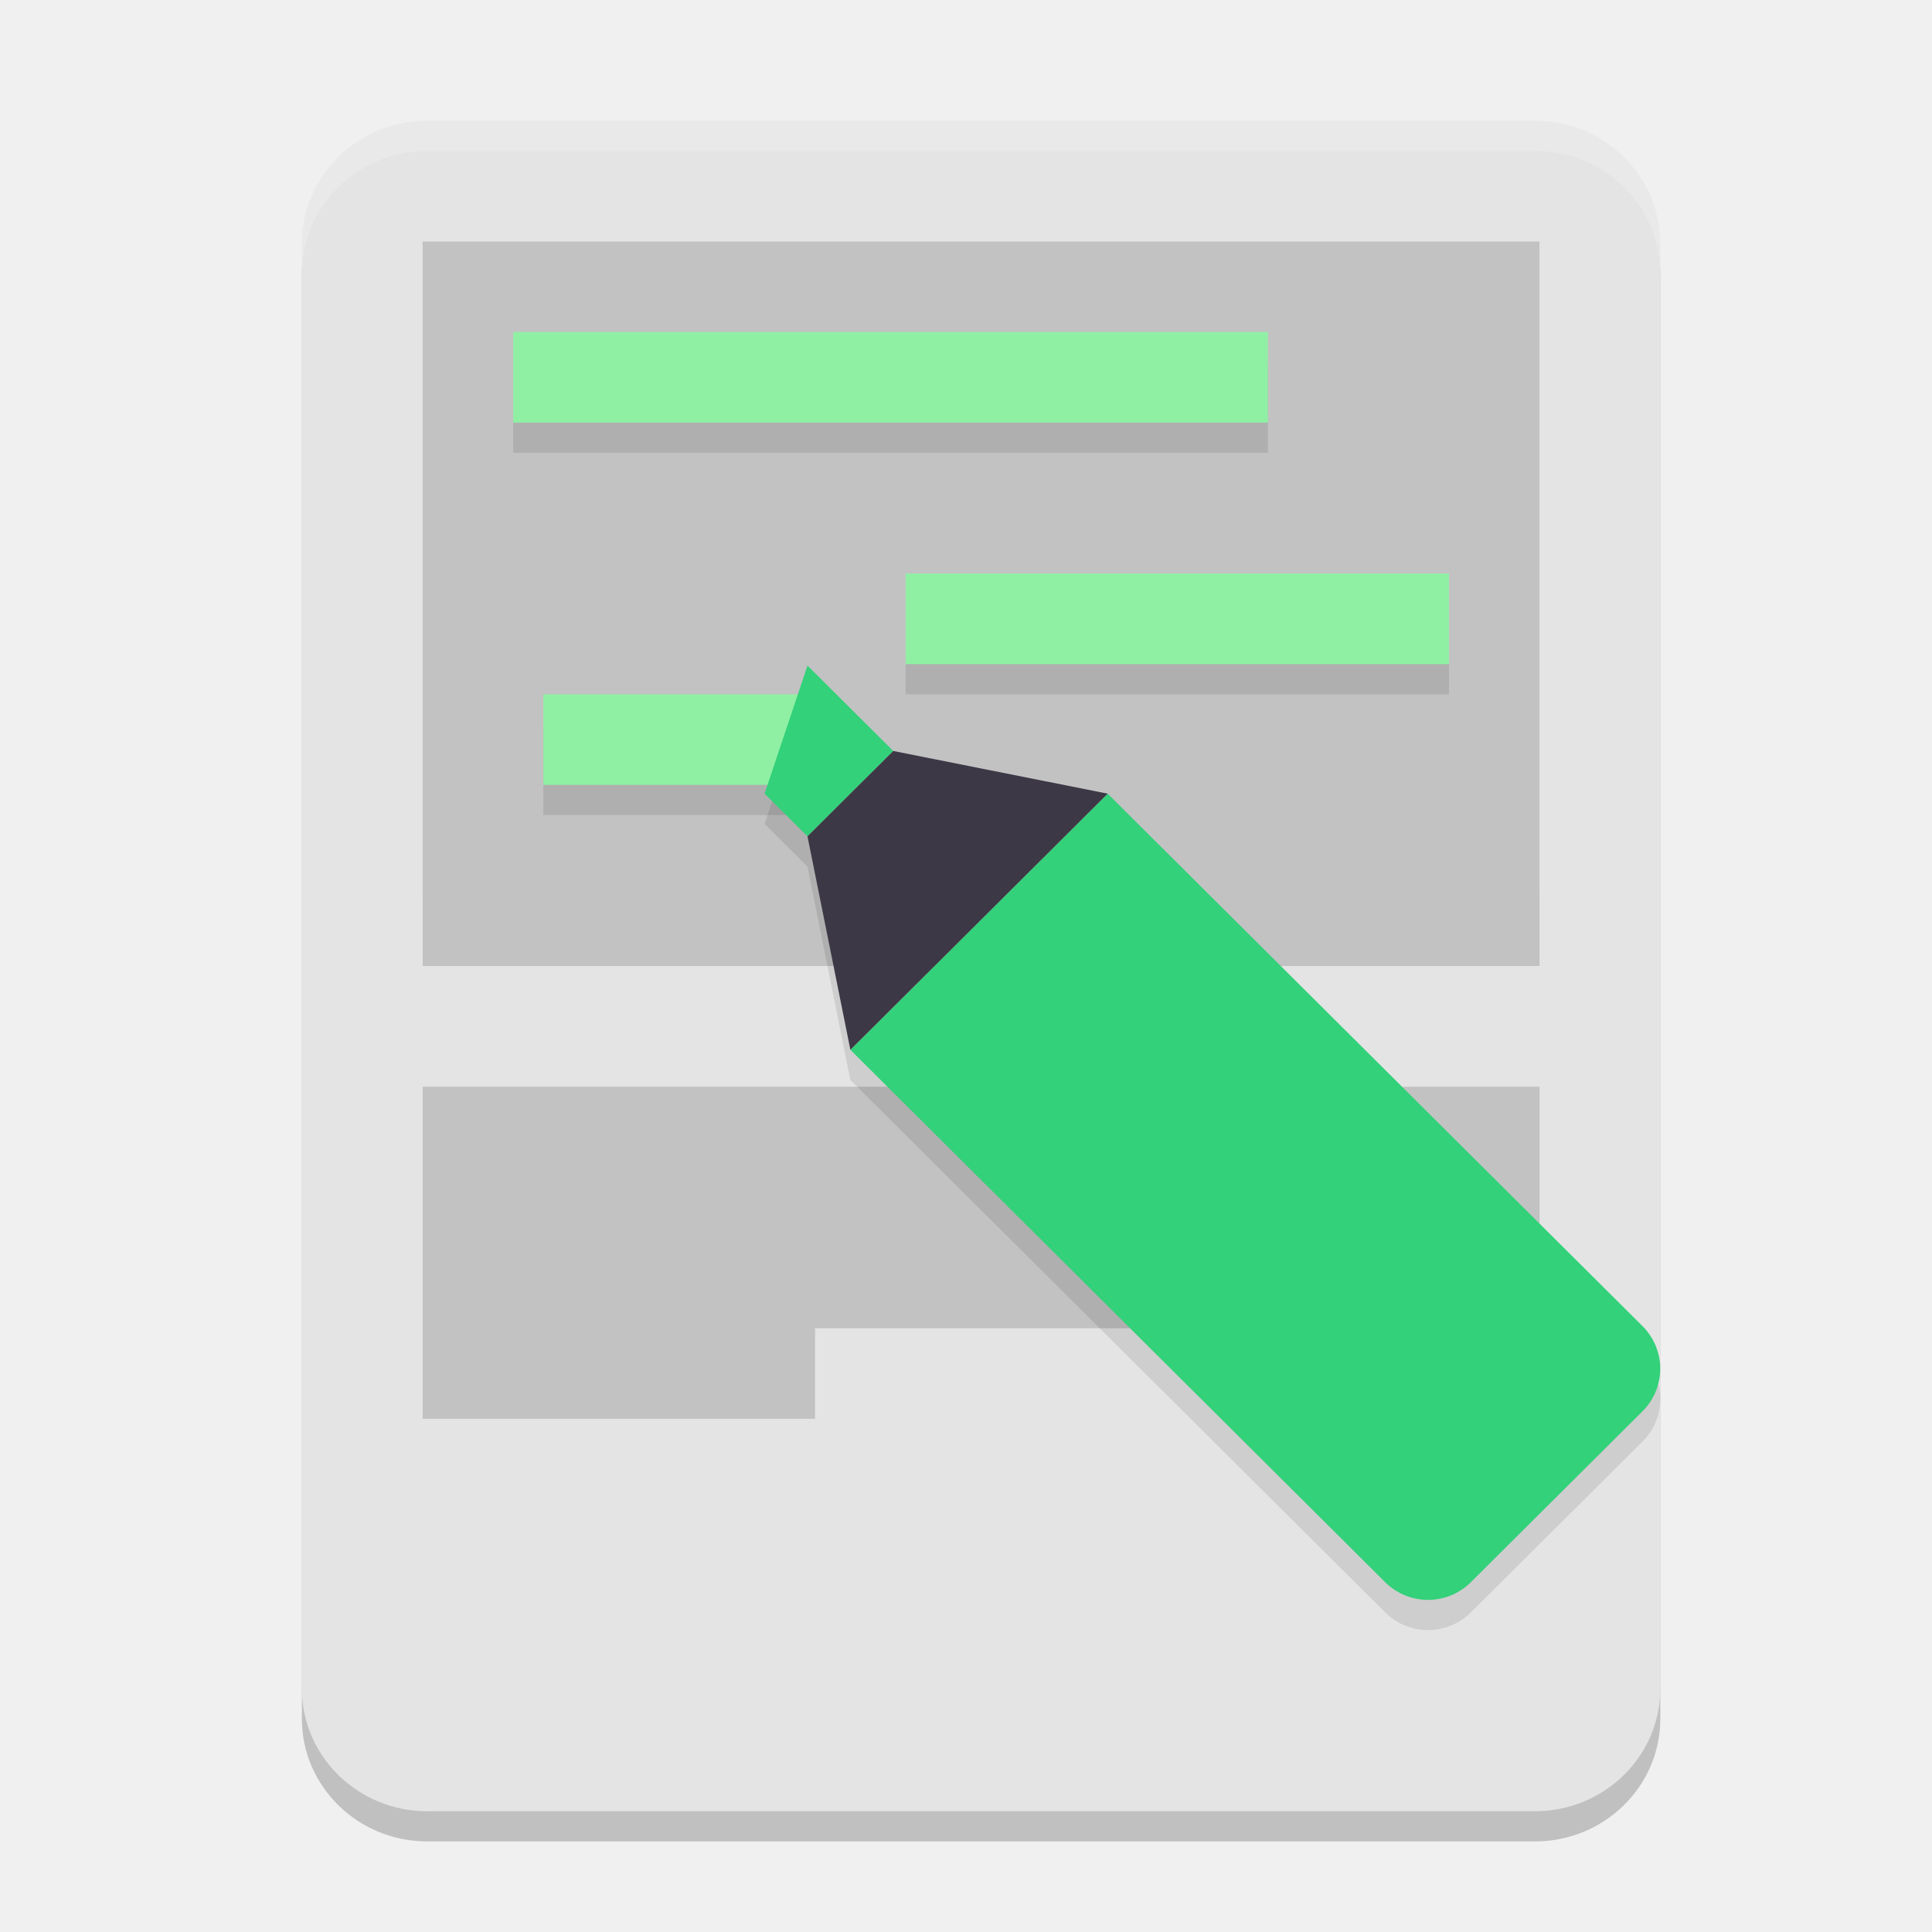
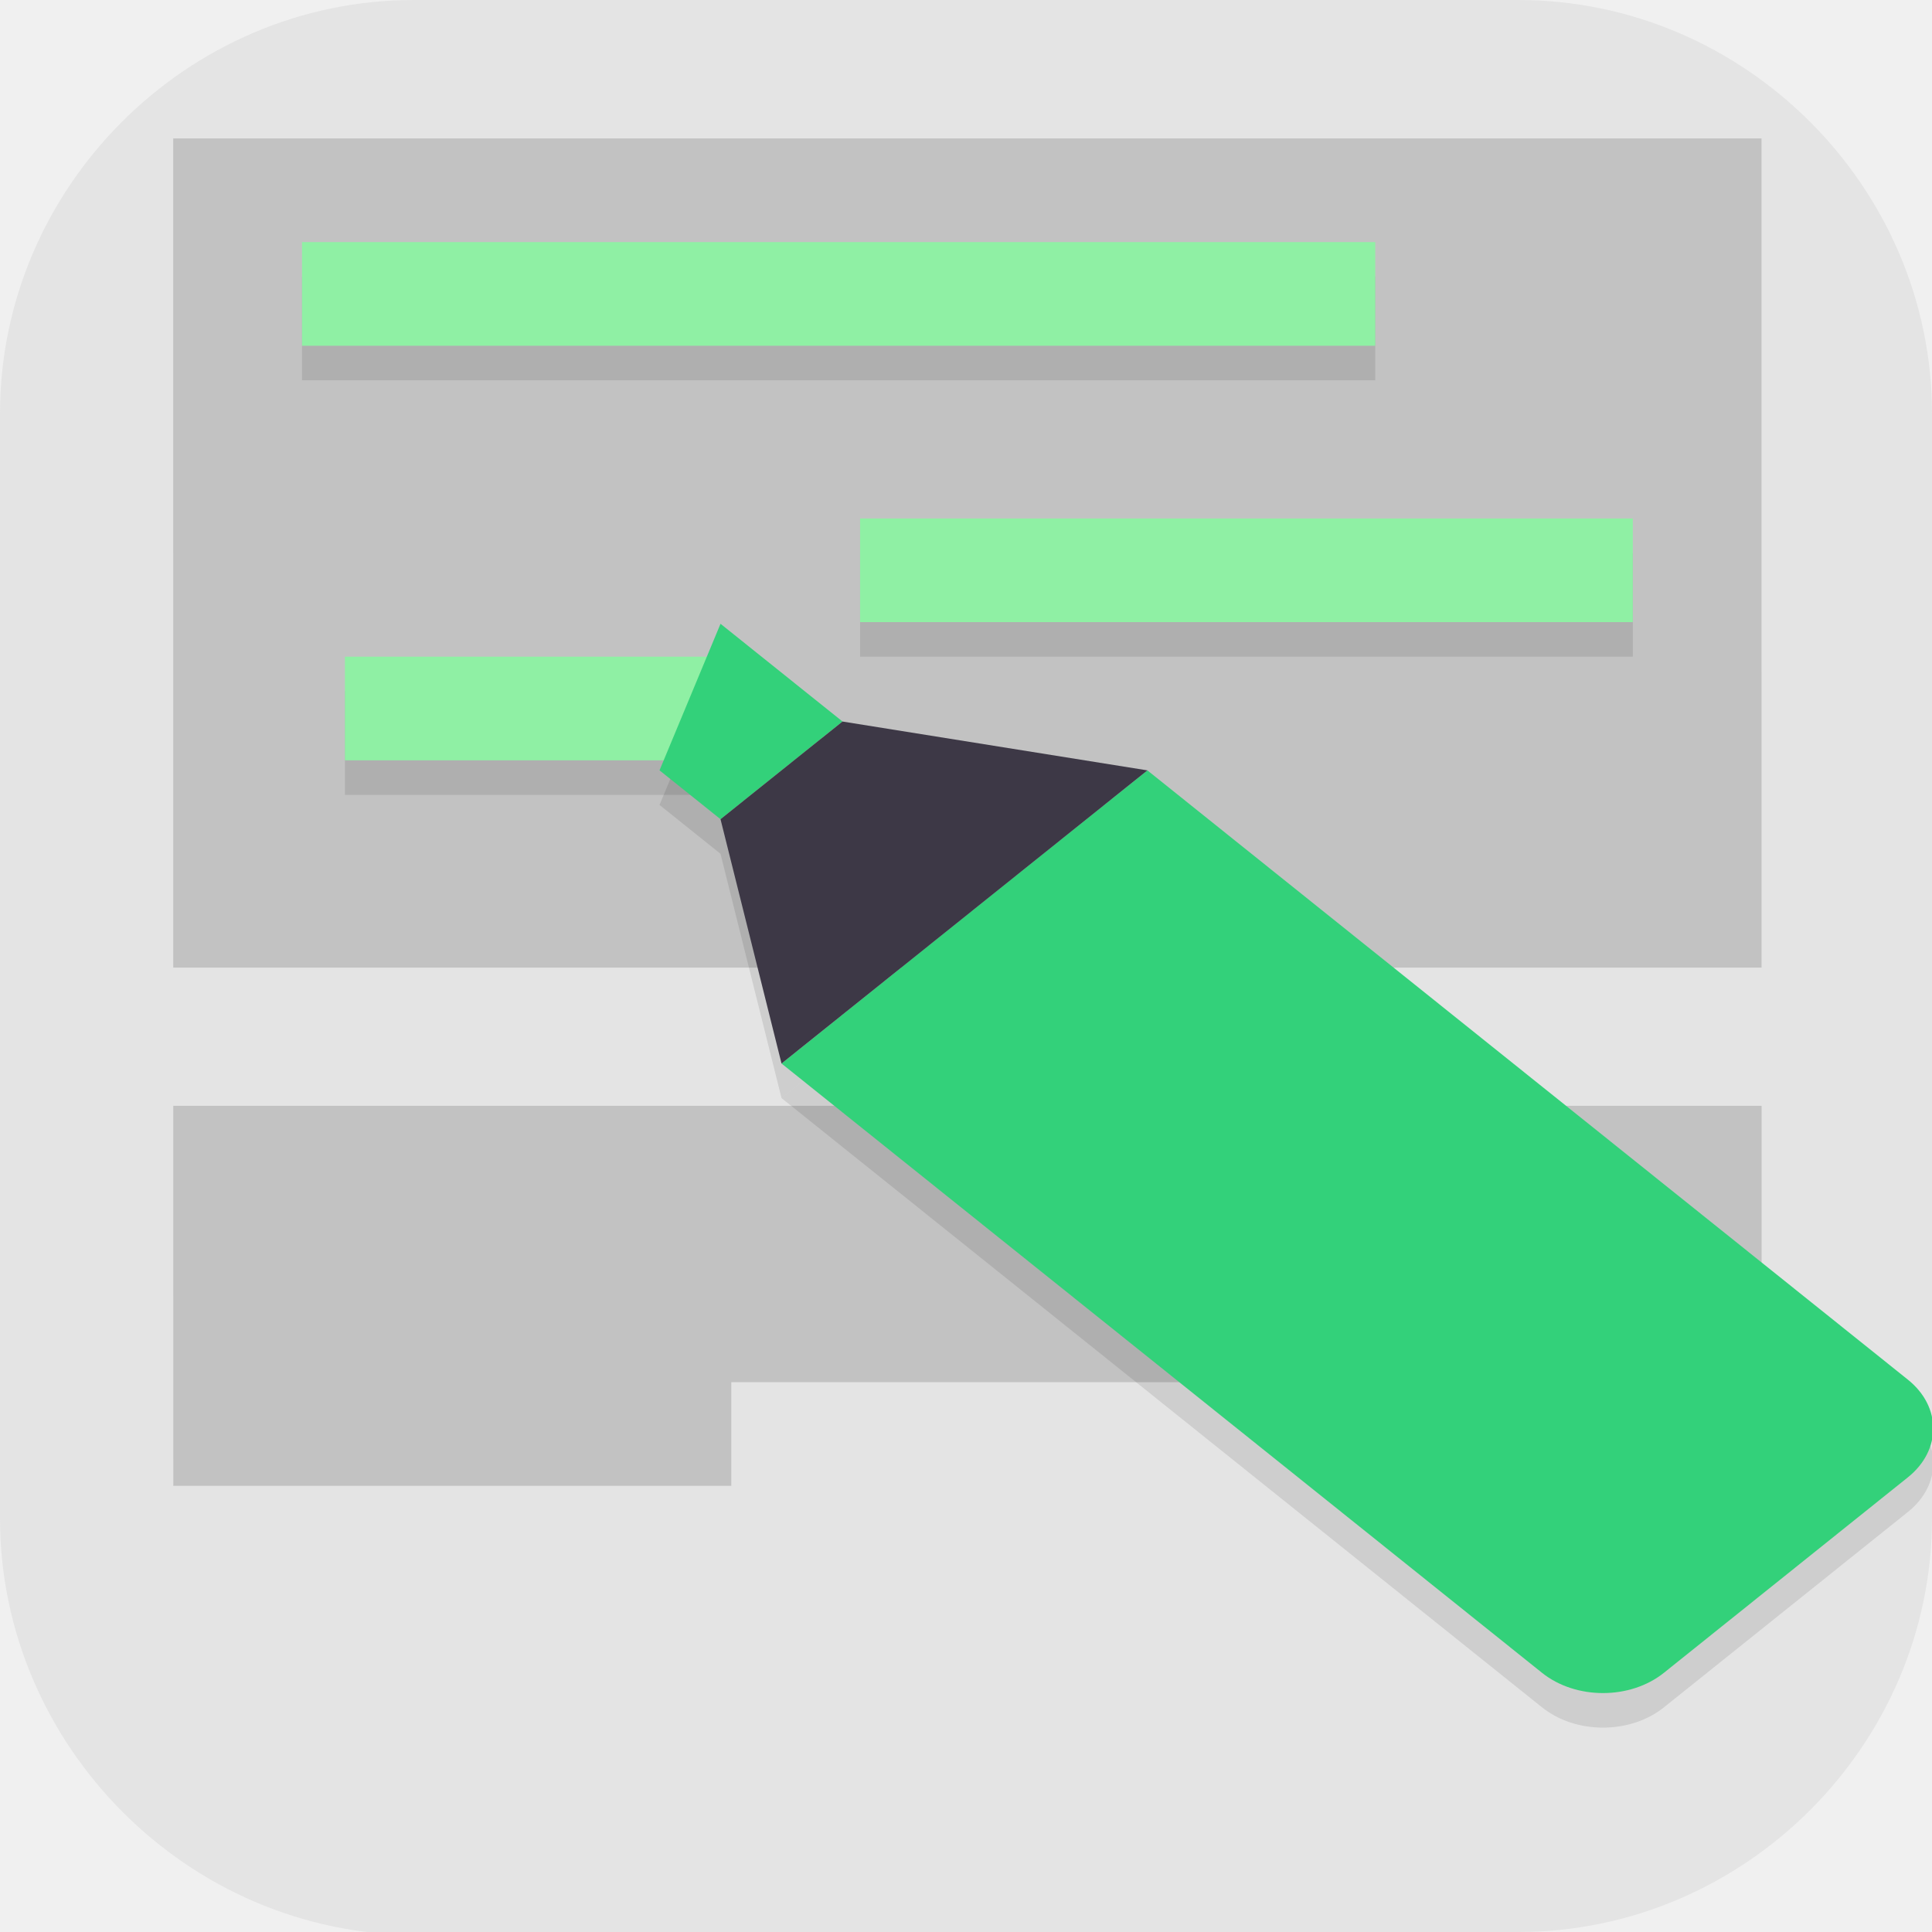
- <svg xmlns="http://www.w3.org/2000/svg" width="64" height="64" version="1.1">
-   <rect style="opacity:0.2" width="45" height="56" x="10" y="5" rx="4.155" ry="4.063" />
-   <rect style="fill:#e4e4e4" width="45" height="56" x="10" y="4" rx="4.155" ry="4.063" />
-   <path style="opacity:0.15" d="m 14,8 10e-4,24 h 36.998 l -0.001,-24 z m 10e-4,28 0.001,11 H 27 v -3 h 24 v -8 z" />
-   <path style="opacity:0.1" d="m 17,12 v 3 h 25 v -3 z m 13,8 v 3 h 18 v -3 z m -12,4 v 3 h 9 v -3 z" />
-   <rect style="fill:#8ff0a4" width="25" height="3" x="17" y="11" />
-   <rect style="fill:#8ff0a4" width="9" height="3" x="18" y="23" />
-   <rect style="fill:#8ff0a4" width="18" height="3" x="30" y="19" />
-   <path style="opacity:0.1" d="m 26.748,23.049 -1.42,4.242 1.42,1.414 1.422,7.07 1.416,-1.408 -1.416,1.41 1.42,1.414 9.943,9.898 6.352,6.322 c 0.787,0.783 2.053,0.783 2.84,0 l 5.684,-5.656 c 0.787,-0.783 0.787,-2.045 0,-2.828 l -6.352,-6.322 -9.943,-9.9 -1.42,-1.414 h -0.002 l -7.102,-1.414 z" />
-   <path style="fill:#33d17a" d="m 36.693,26.291 -1.416,1.41 c -0.002,0.002 -0.003,0.002 -0.005,0.004 l -5.682,5.656 c -0.002,0.002 -0.002,0.003 -0.004,0.005 l -1.416,1.41 1.42,1.414 9.944,9.899 6.35,6.322 c 0.787,0.783 2.054,0.783 2.841,0 l 5.682,-5.657 c 0.787,-0.783 0.787,-2.045 0,-2.828 L 48.057,37.605 38.113,27.705 Z" />
-   <path style="fill:#33d17a" d="m 26.749,22.048 2.841,2.828 -2.841,2.828 -1.421,-1.414 z" />
-   <path style="fill:#3d3846" d="m 26.749,27.705 1.421,7.071 8.523,-8.485 -7.103,-1.414 z" />
-   <path style="opacity:0.2;fill:#ffffff" d="M 14.154 4 C 11.853 4 10 5.812 10 8.062 L 10 9.062 C 10 6.812 11.853 5 14.154 5 L 50.846 5 C 53.147 5 55 6.812 55 9.062 L 55 8.062 C 55 5.812 53.147 4 50.846 4 L 14.154 4 z" />
+ <svg xmlns="http://www.w3.org/2000/svg" id="_图层_1" version="1.1" viewBox="0 0 64 64" width="64" height="64" xml:space="preserve">
+   <defs id="defs6">
+     <style id="style1">
+       .st0 {
+         fill-opacity: .5;
+       }
+ 
+       .st0, .st1, .st2, .st3, .st4, .st5, .st6, .st7 {
+         fill: #fff;
+       }
+ 
+       .st8 {
+         fill: #133c9a;
+       }
+ 
+       .st2, .st9 {
+         display: none;
+       }
+ 
+       .st3 {
+         fill-opacity: .2;
+       }
+ 
+       .st4 {
+         fill-opacity: .9;
+       }
+ 
+       .st10 {
+         fill: #3370ff;
+       }
+ 
+       .st11 {
+         fill: url(#_未命名的渐变_3);
+       }
+ 
+       .st12 {
+         fill: url(#_未命名的渐变);
+       }
+ 
+       .st5 {
+         fill-opacity: .3;
+       }
+ 
+       .st6 {
+         fill-opacity: 0;
+       }
+ 
+       .st7 {
+         fill-opacity: .7;
+       }
+ 
+       .st13 {
+         fill: #00d6b9;
+       }
+ 
+       .st14 {
+         fill: url(#_未命名的渐变_2);
+       }
+     </style>
+     <radialGradient id="_未命名的渐变" data-name="未命名的渐变" cx="123.9" cy="-40.2" fx="123.9" fy="-40.2" r="59.4" gradientTransform="translate(-26.8 25.5) scale(.6 -.7)" gradientUnits="userSpaceOnUse">
+       <stop offset="0" stop-color="#db202e" id="stop1" />
+       <stop offset="1" stop-color="#e01b24" id="stop2" />
+     </radialGradient>
+     <radialGradient id="_未命名的渐变_2" data-name="未命名的渐变 2" cx="67.6" cy="26.8" fx="67.6" fy="26.8" r="105.2" gradientTransform="translate(-26.6 25.3) scale(.6 -.7)" gradientUnits="userSpaceOnUse">
+       <stop offset="0" stop-color="#ffb648" id="stop3" />
+       <stop offset="1" stop-color="#ff7800" stop-opacity="0" id="stop4" />
+     </radialGradient>
+     <radialGradient id="_未命名的渐变_3" data-name="未命名的渐变 3" cx="61.7" cy="18.6" fx="61.7" fy="18.6" r="68" gradientTransform="translate(-26.8 25.8) scale(.6 -.7)" gradientUnits="userSpaceOnUse">
+       <stop offset="0" stop-color="#c64600" id="stop5" />
+       <stop offset="1" stop-color="#a51d2d" id="stop6" />
+     </radialGradient>
+   </defs>
+   <path class="st1" d="M47.5,64.1H13.8c-7.6,0-13.8-6.3-13.8-13.8V13.7C0,6.2,6.2,0,13.7,0h36.6c7.5,0,13.7,6.2,13.7,13.7v36.6c0,7.5-6.2,13.7-13.7,13.7h-2.9.1Z" id="path6" style="fill:#e4e4e4;fill-opacity:1" />
+   <g id="g35" transform="matrix(1.422092,0,0,1.144455,-14.17122,-4.569047)">
+     <path style="opacity:0.15" d="m 14,8 10e-4,24 h 36.998 l -10e-4,-24 z m 10e-4,28 0.001,11 H 27 v -3 h 24 v -8 z" id="path2-9" />
+     <path style="opacity:0.1" d="m 17,12 v 3 h 25 v -3 z m 13,8 v 3 h 18 v -3 z m -12,4 v 3 h 9 v -3 z" id="path3-4" />
+     <rect style="fill:#8ff0a4" width="25" height="3" x="17" y="11" id="rect3" />
+     <rect style="fill:#8ff0a4" width="9" height="3" x="18" y="23" id="rect4" />
+     <rect style="fill:#8ff0a4" width="18" height="3" x="30" y="19" id="rect5" />
+     <path style="opacity:0.1" d="m 26.748,23.049 -1.42,4.242 1.42,1.414 1.422,7.07 1.416,-1.408 -1.416,1.41 1.42,1.414 9.943,9.898 6.352,6.322 c 0.787,0.783 2.053,0.783 2.84,0 l 5.684,-5.656 c 0.787,-0.783 0.787,-2.045 0,-2.828 l -6.352,-6.322 -9.943,-9.9 -1.42,-1.414 h -0.002 l -7.102,-1.414 z" id="path5" />
+     <path style="fill:#33d17a" d="m 36.693,26.291 -1.416,1.41 c -0.002,0.002 -0.003,0.002 -0.005,0.004 l -5.682,5.656 c -0.002,0.002 -0.002,0.003 -0.004,0.005 l -1.416,1.41 1.42,1.414 9.944,9.899 6.35,6.322 c 0.787,0.783 2.054,0.783 2.841,0 l 5.682,-5.657 c 0.787,-0.783 0.787,-2.045 0,-2.828 L 48.057,37.605 38.113,27.705 Z" id="path6-7" />
+     <path style="fill:#33d17a" d="m 26.749,22.048 2.841,2.828 -2.841,2.828 -1.421,-1.414 z" id="path7" />
+     <path style="fill:#3d3846" d="m 26.749,27.705 1.421,7.071 8.523,-8.485 -7.103,-1.414 z" id="path8" />
+   </g>
</svg>
